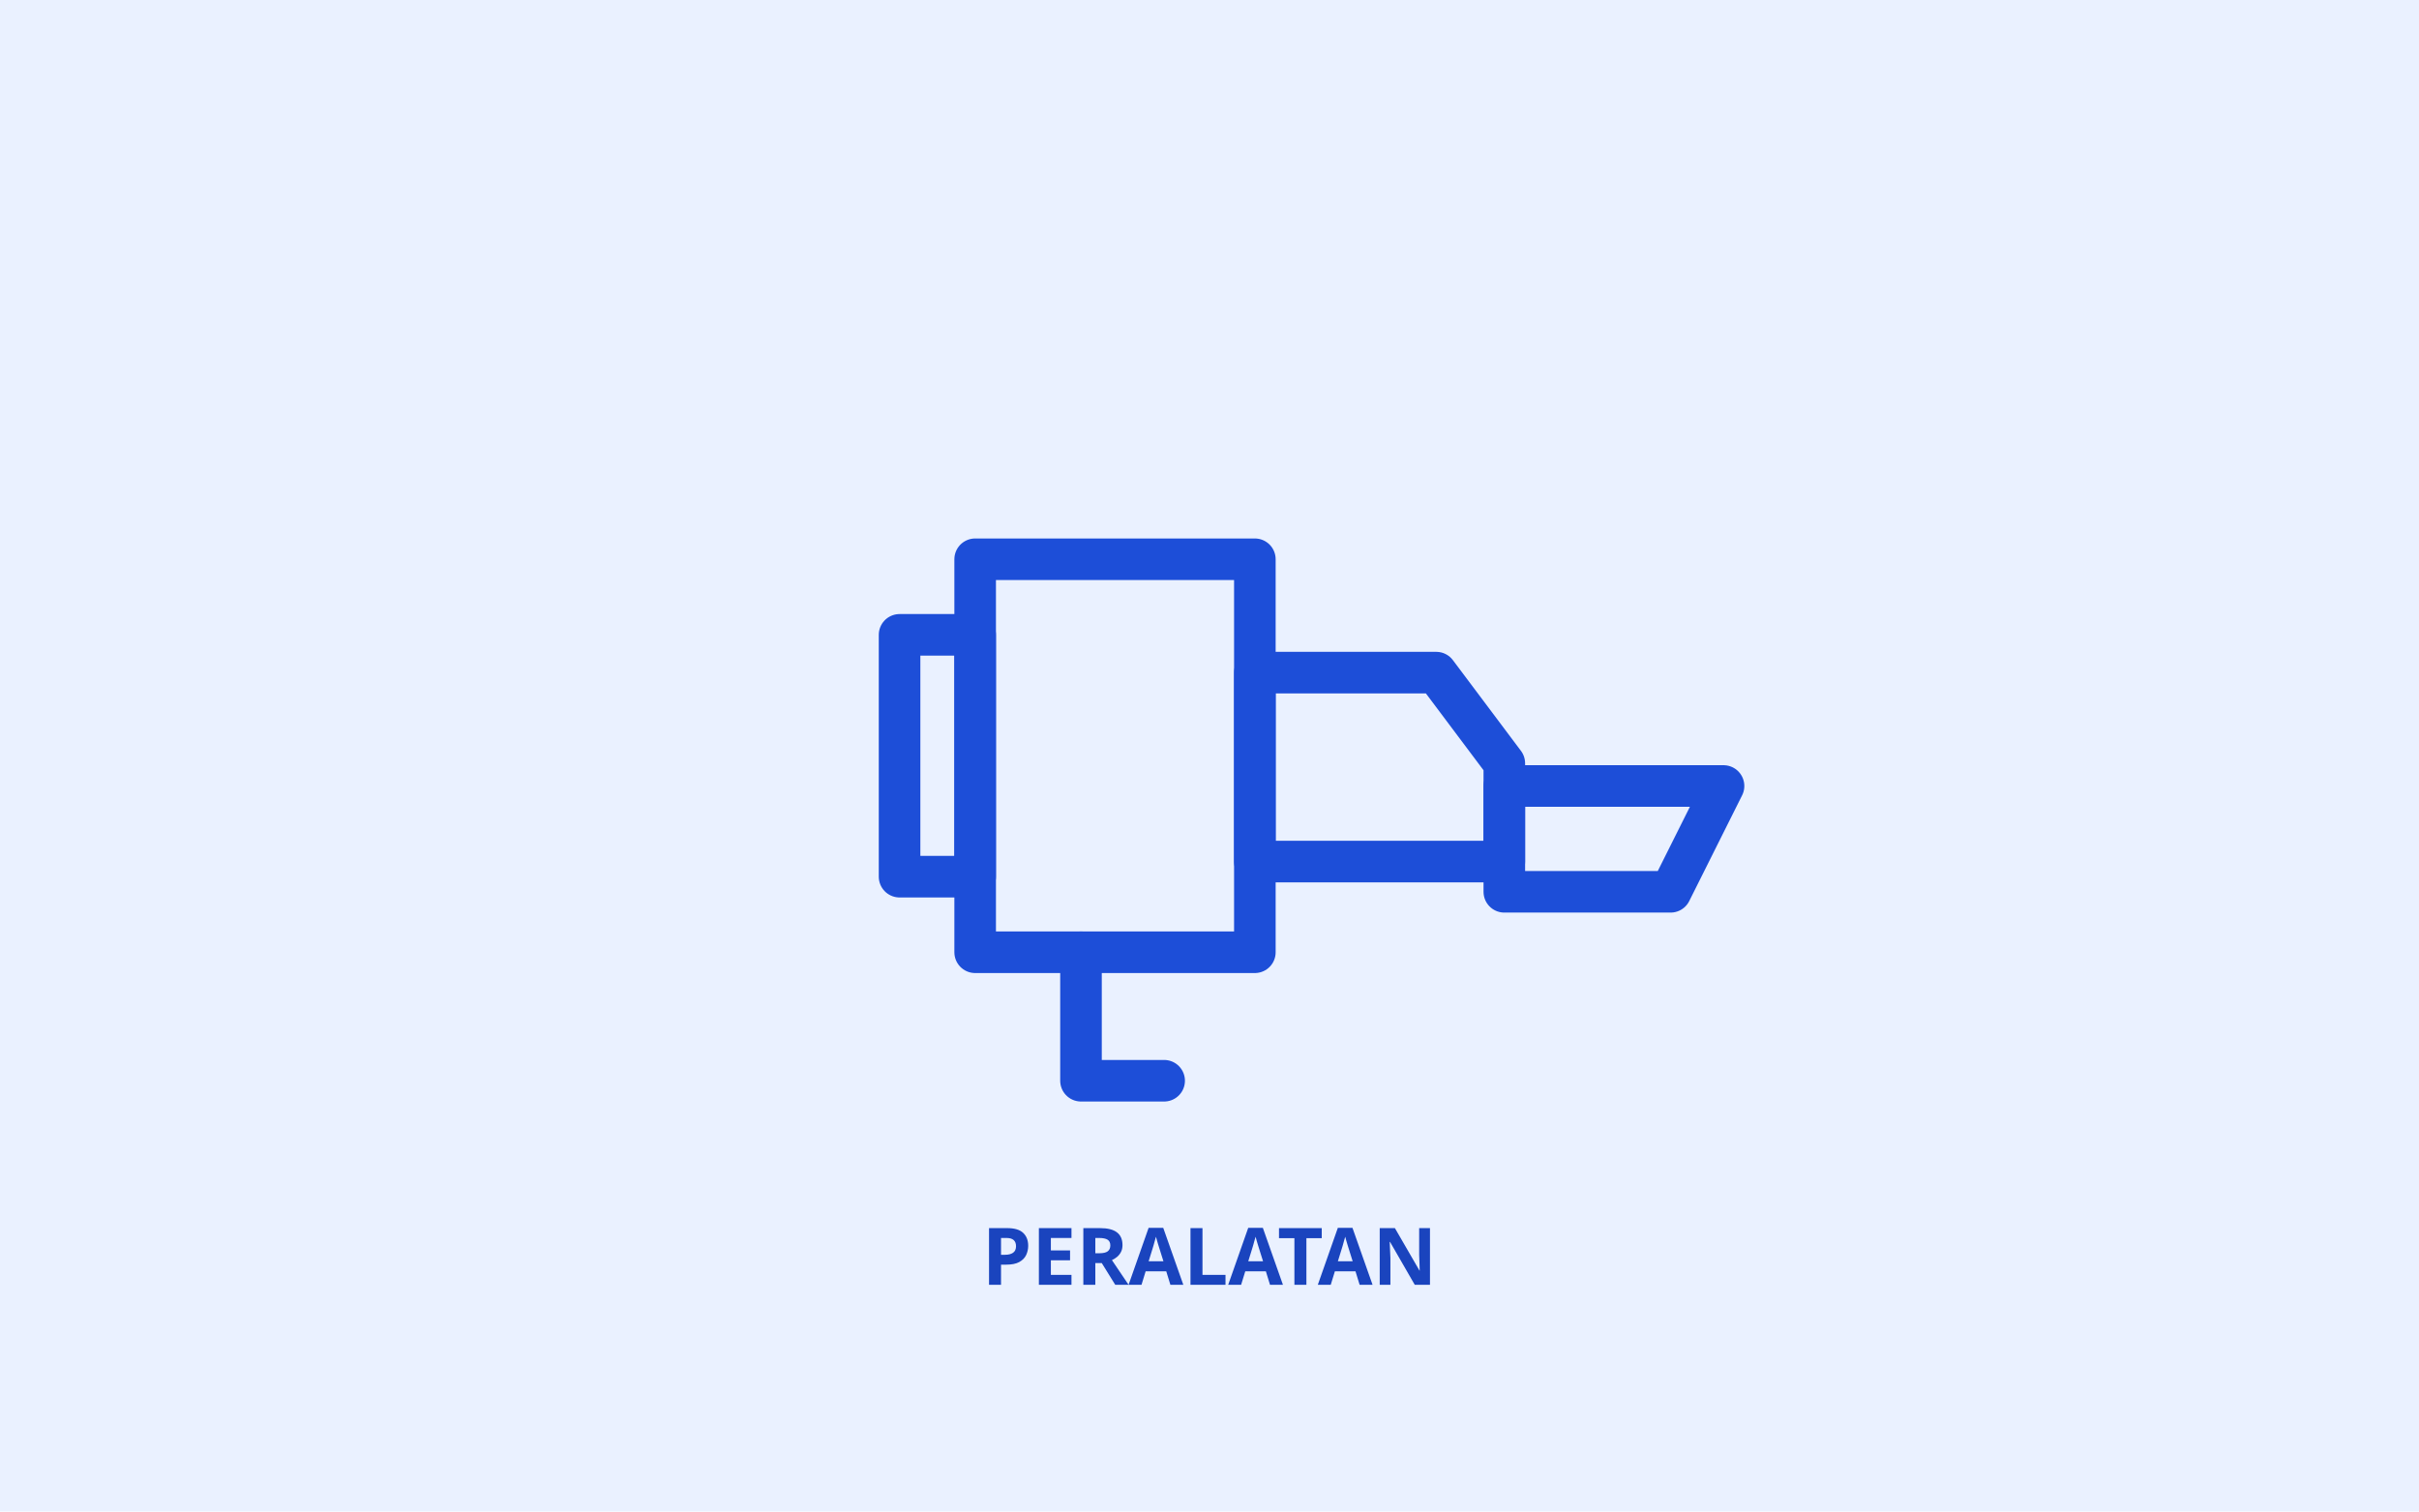
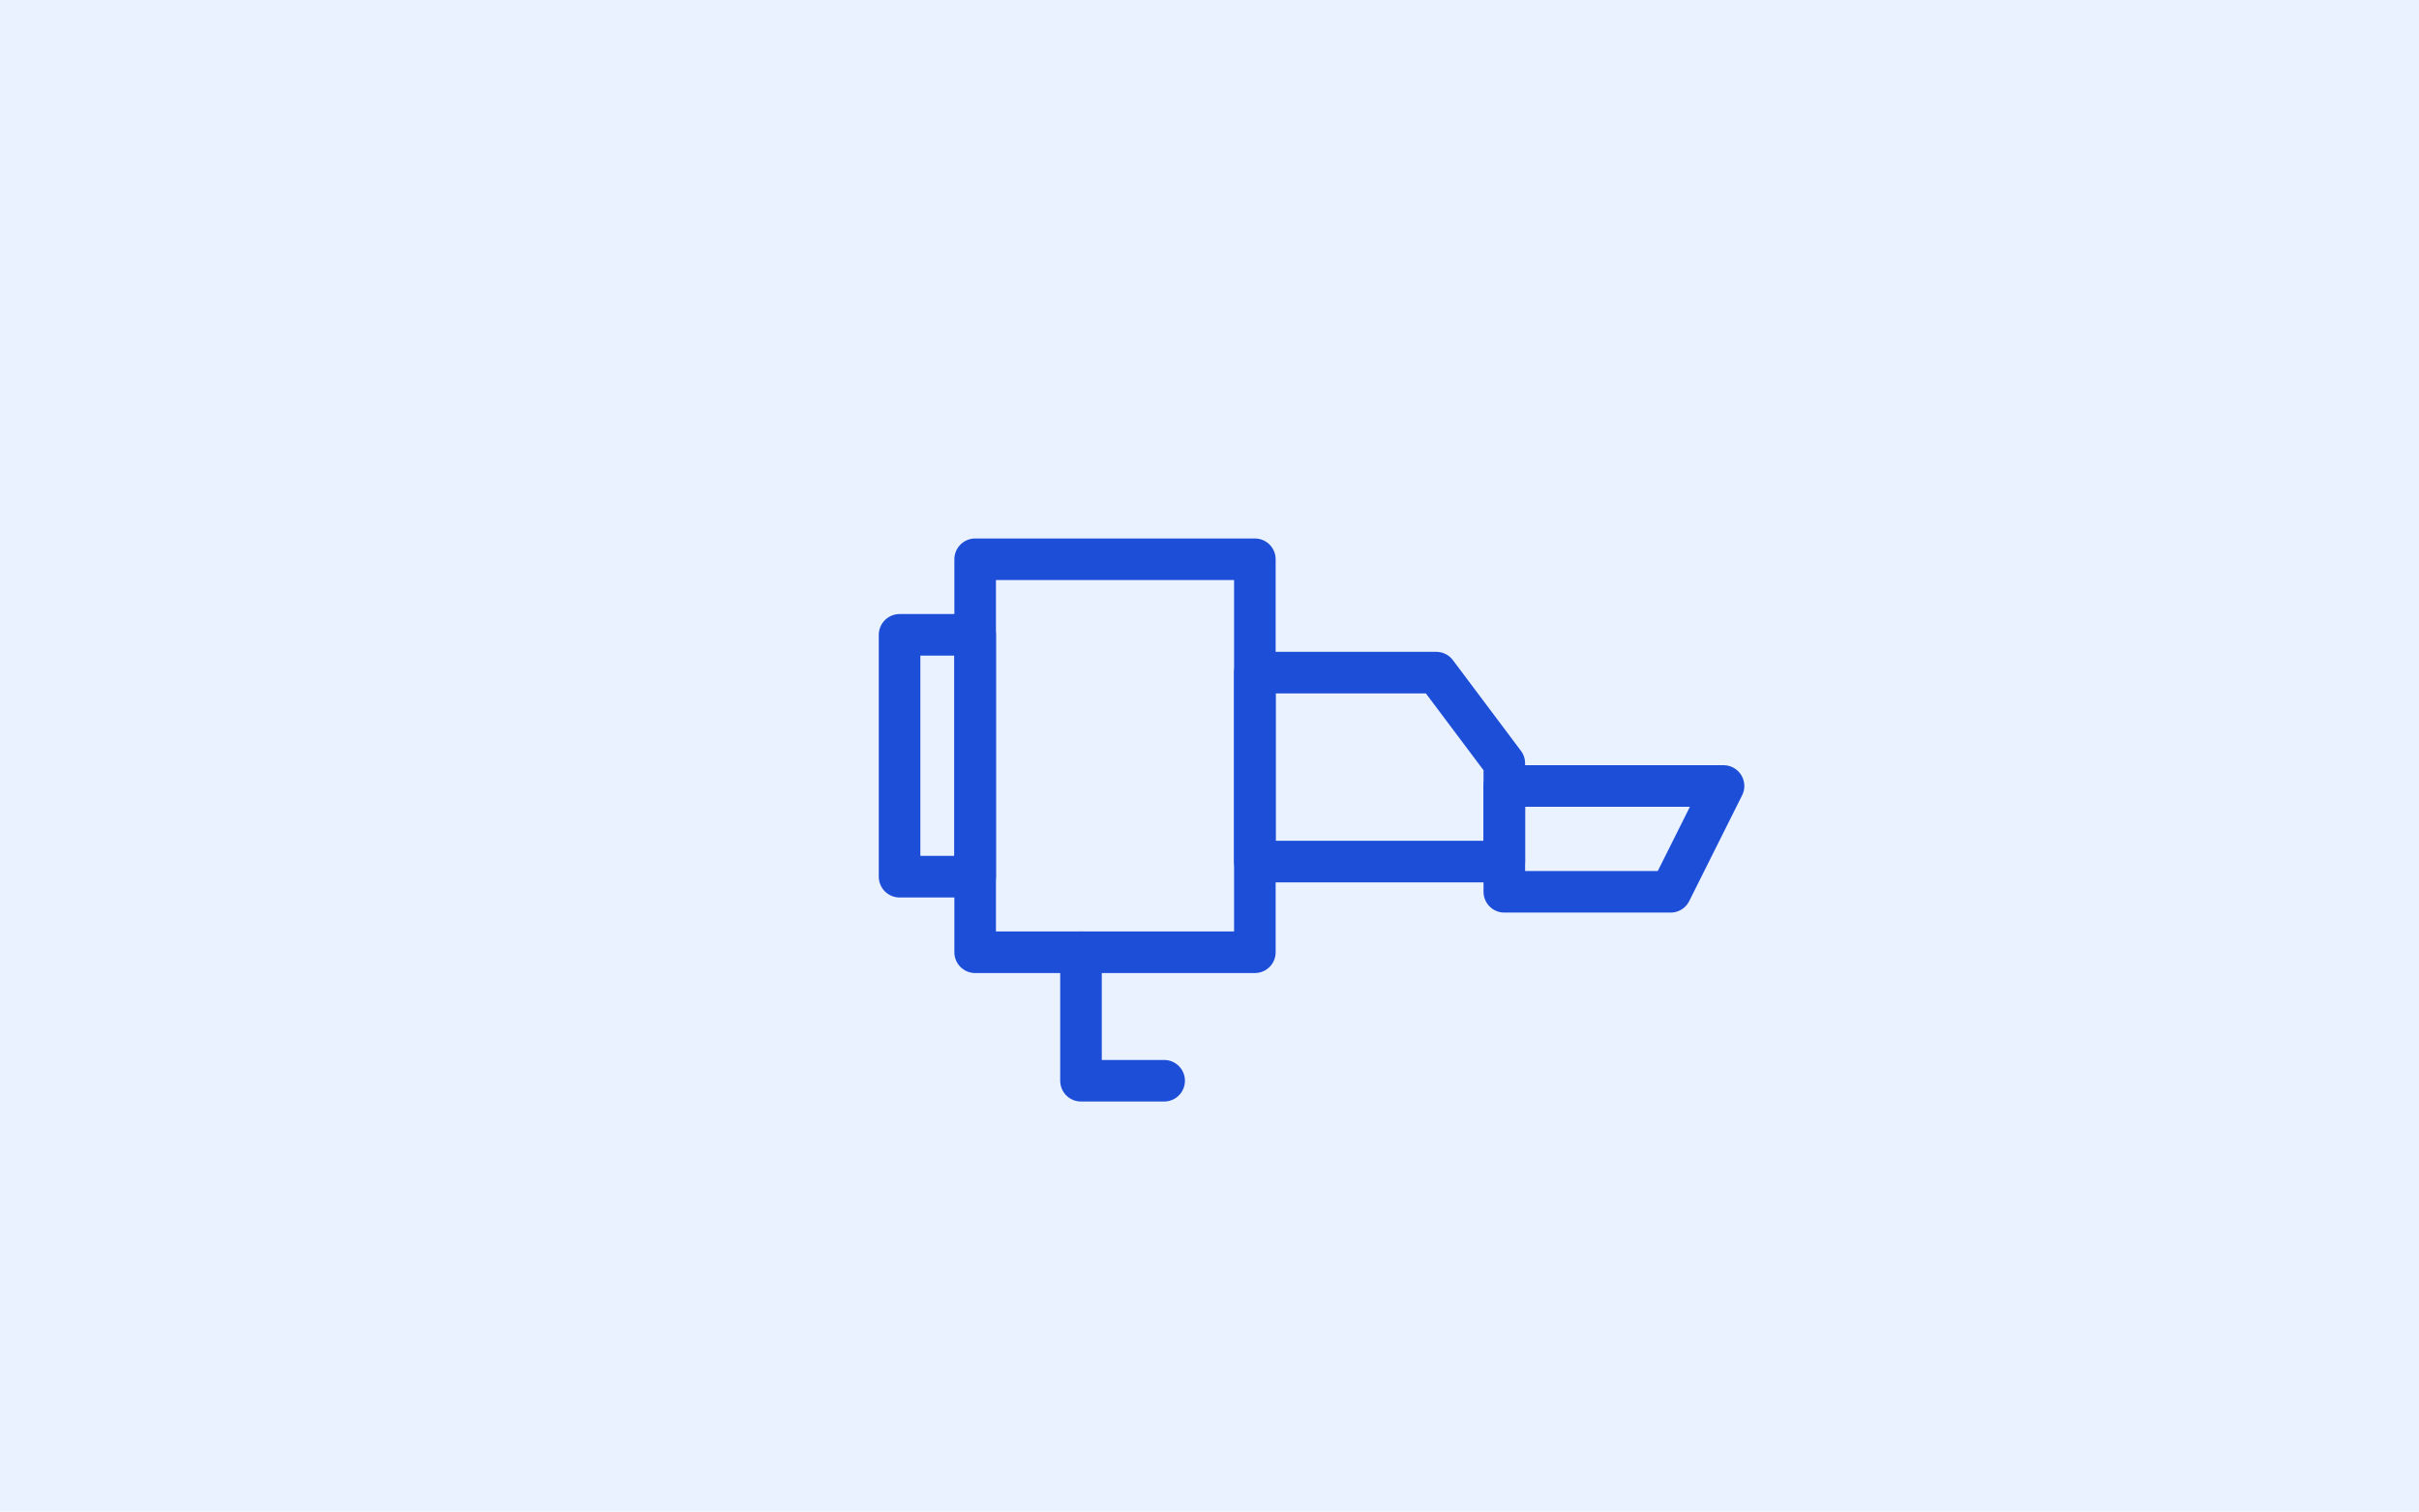
<svg xmlns="http://www.w3.org/2000/svg" viewBox="0 0 640 400" role="img" aria-label="Peralatan">
  <rect width="640" height="400" fill="#eaf1ff" />
  <g fill="none" stroke="#1d4ed8" stroke-width="11" stroke-linecap="round" stroke-linejoin="round">
    <path d="M258 148h74v104h-74z" rx="8" />
    <path d="M332 178h48l18 24v26h-66z" />
    <path d="M398 208h58l-14 28h-44z" />
    <path d="M238 168h20v64h-20z" />
    <path d="M286 252v34h22" />
  </g>
-   <text x="320" y="340" text-anchor="middle" font-family="Segoe UI, sans-serif" font-size="21" font-weight="700" fill="#1a44be">PERALATAN</text>
</svg>
